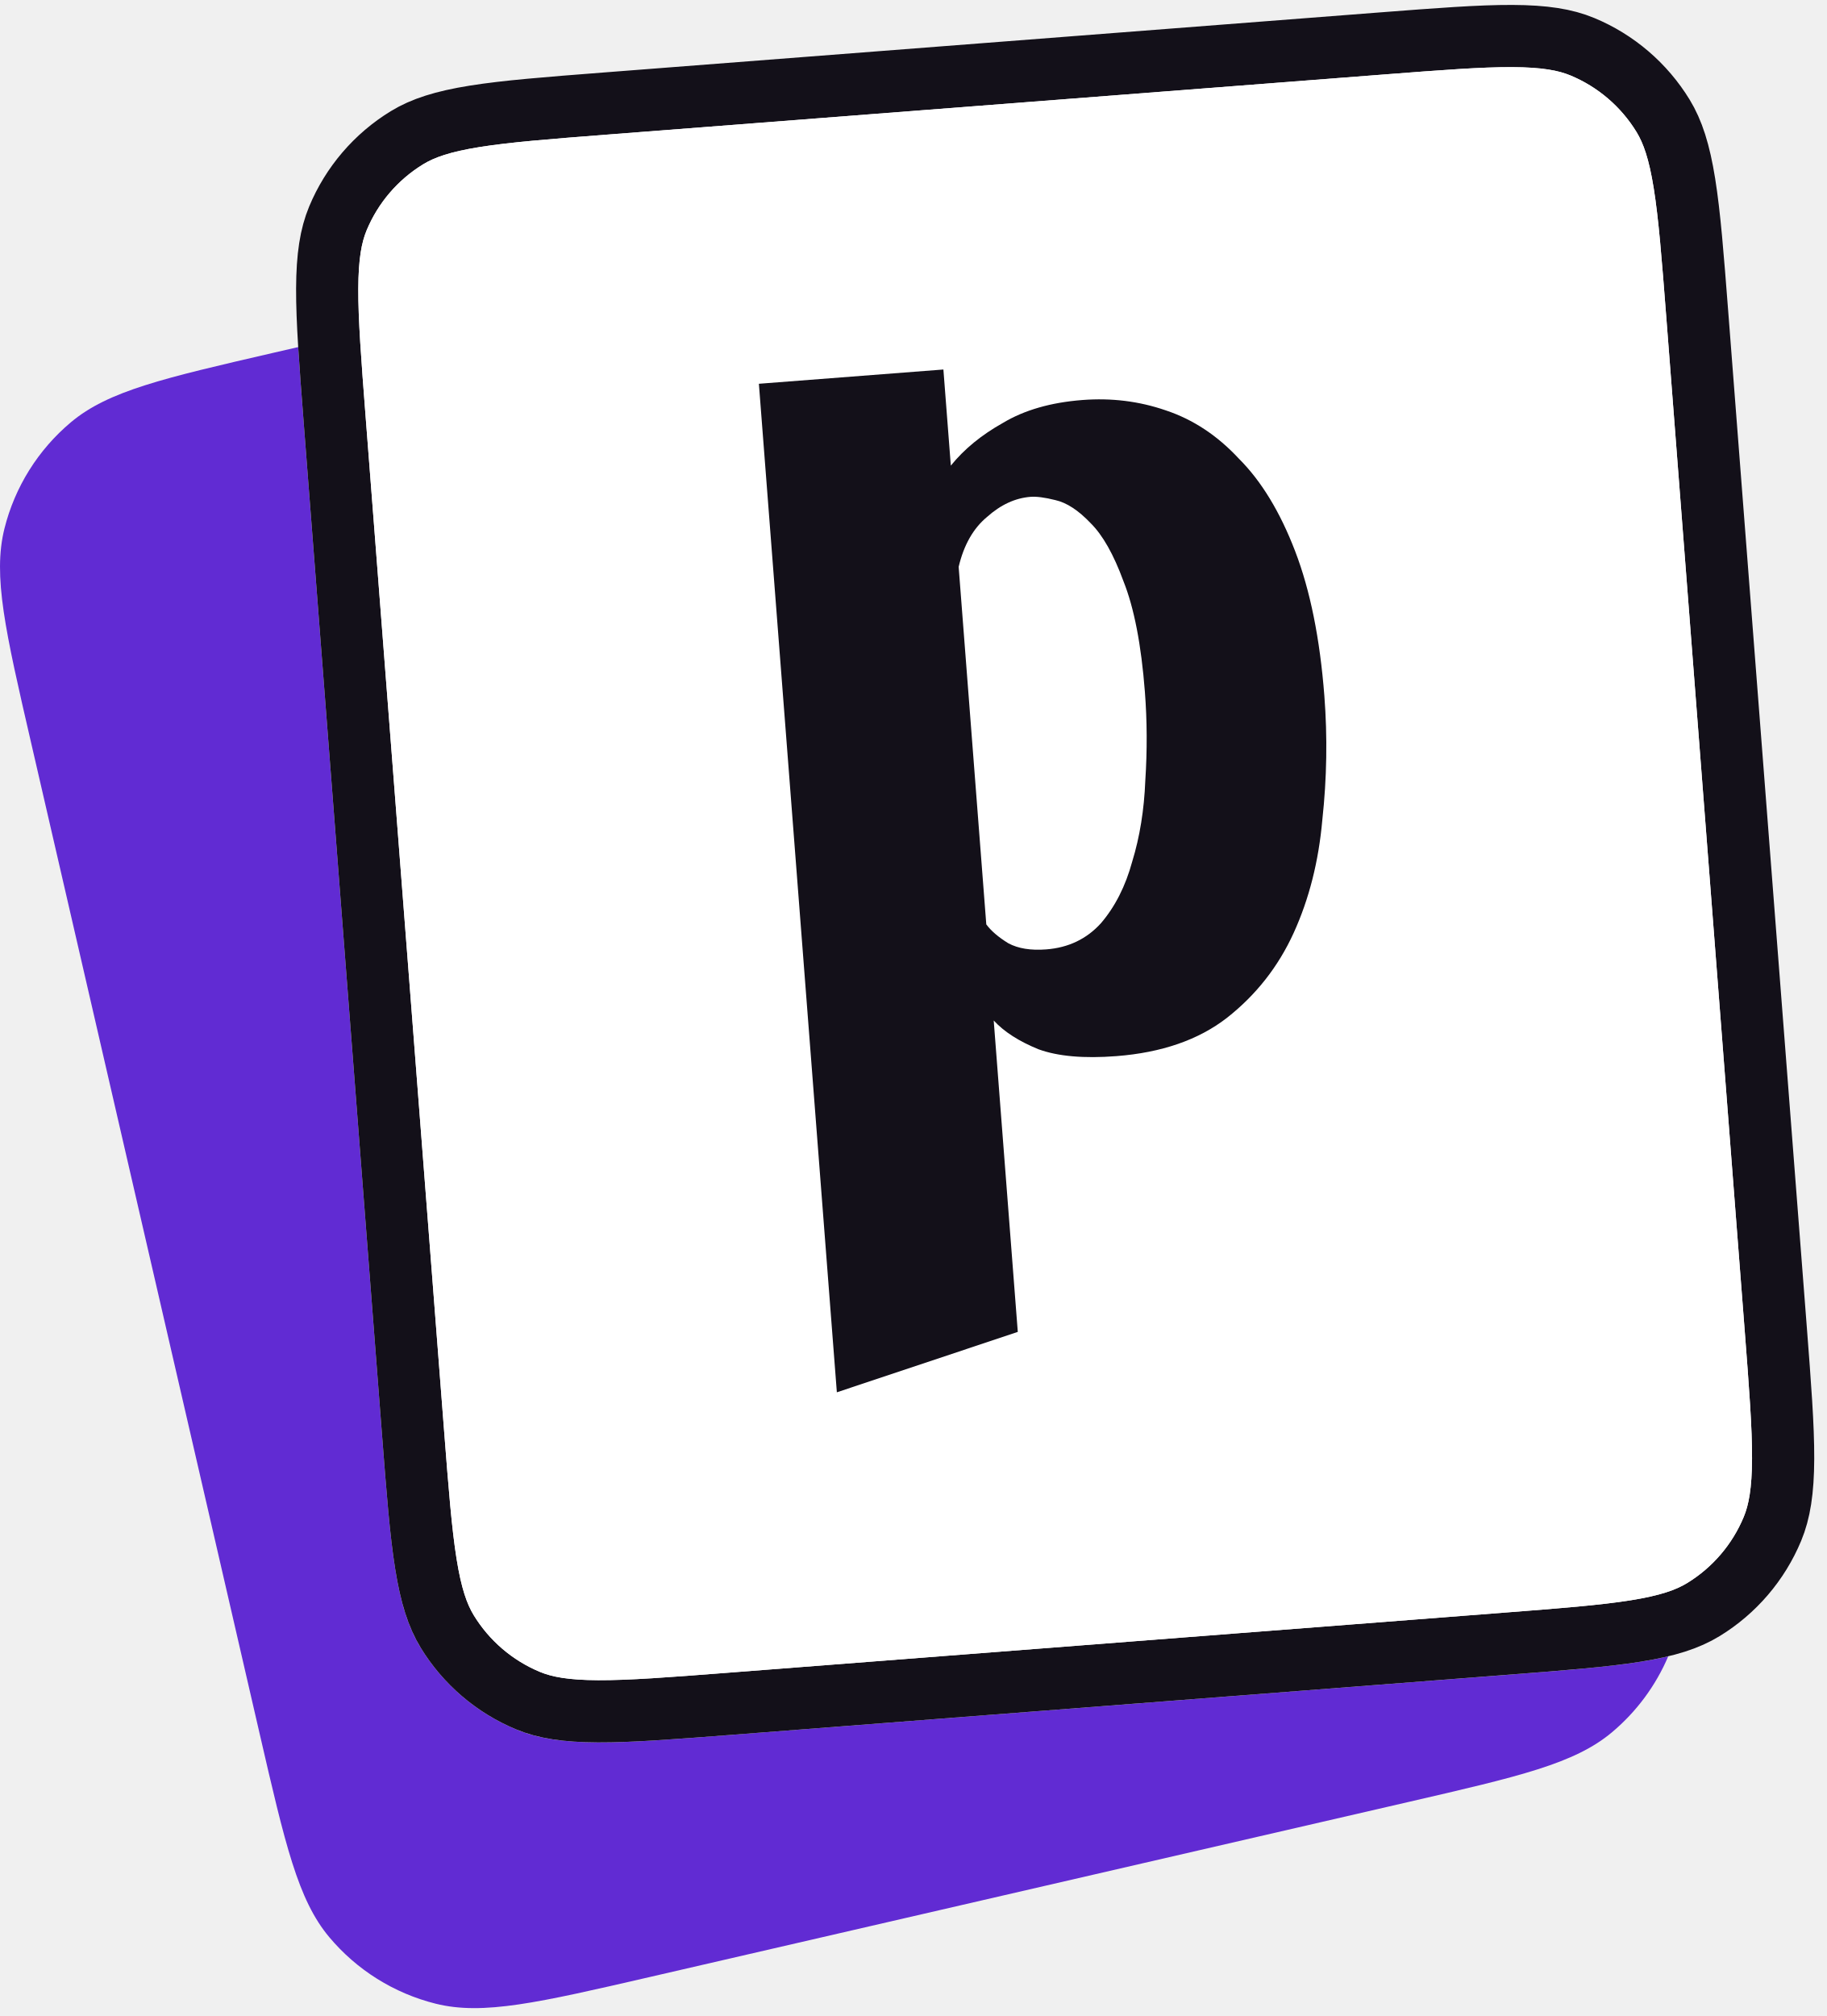
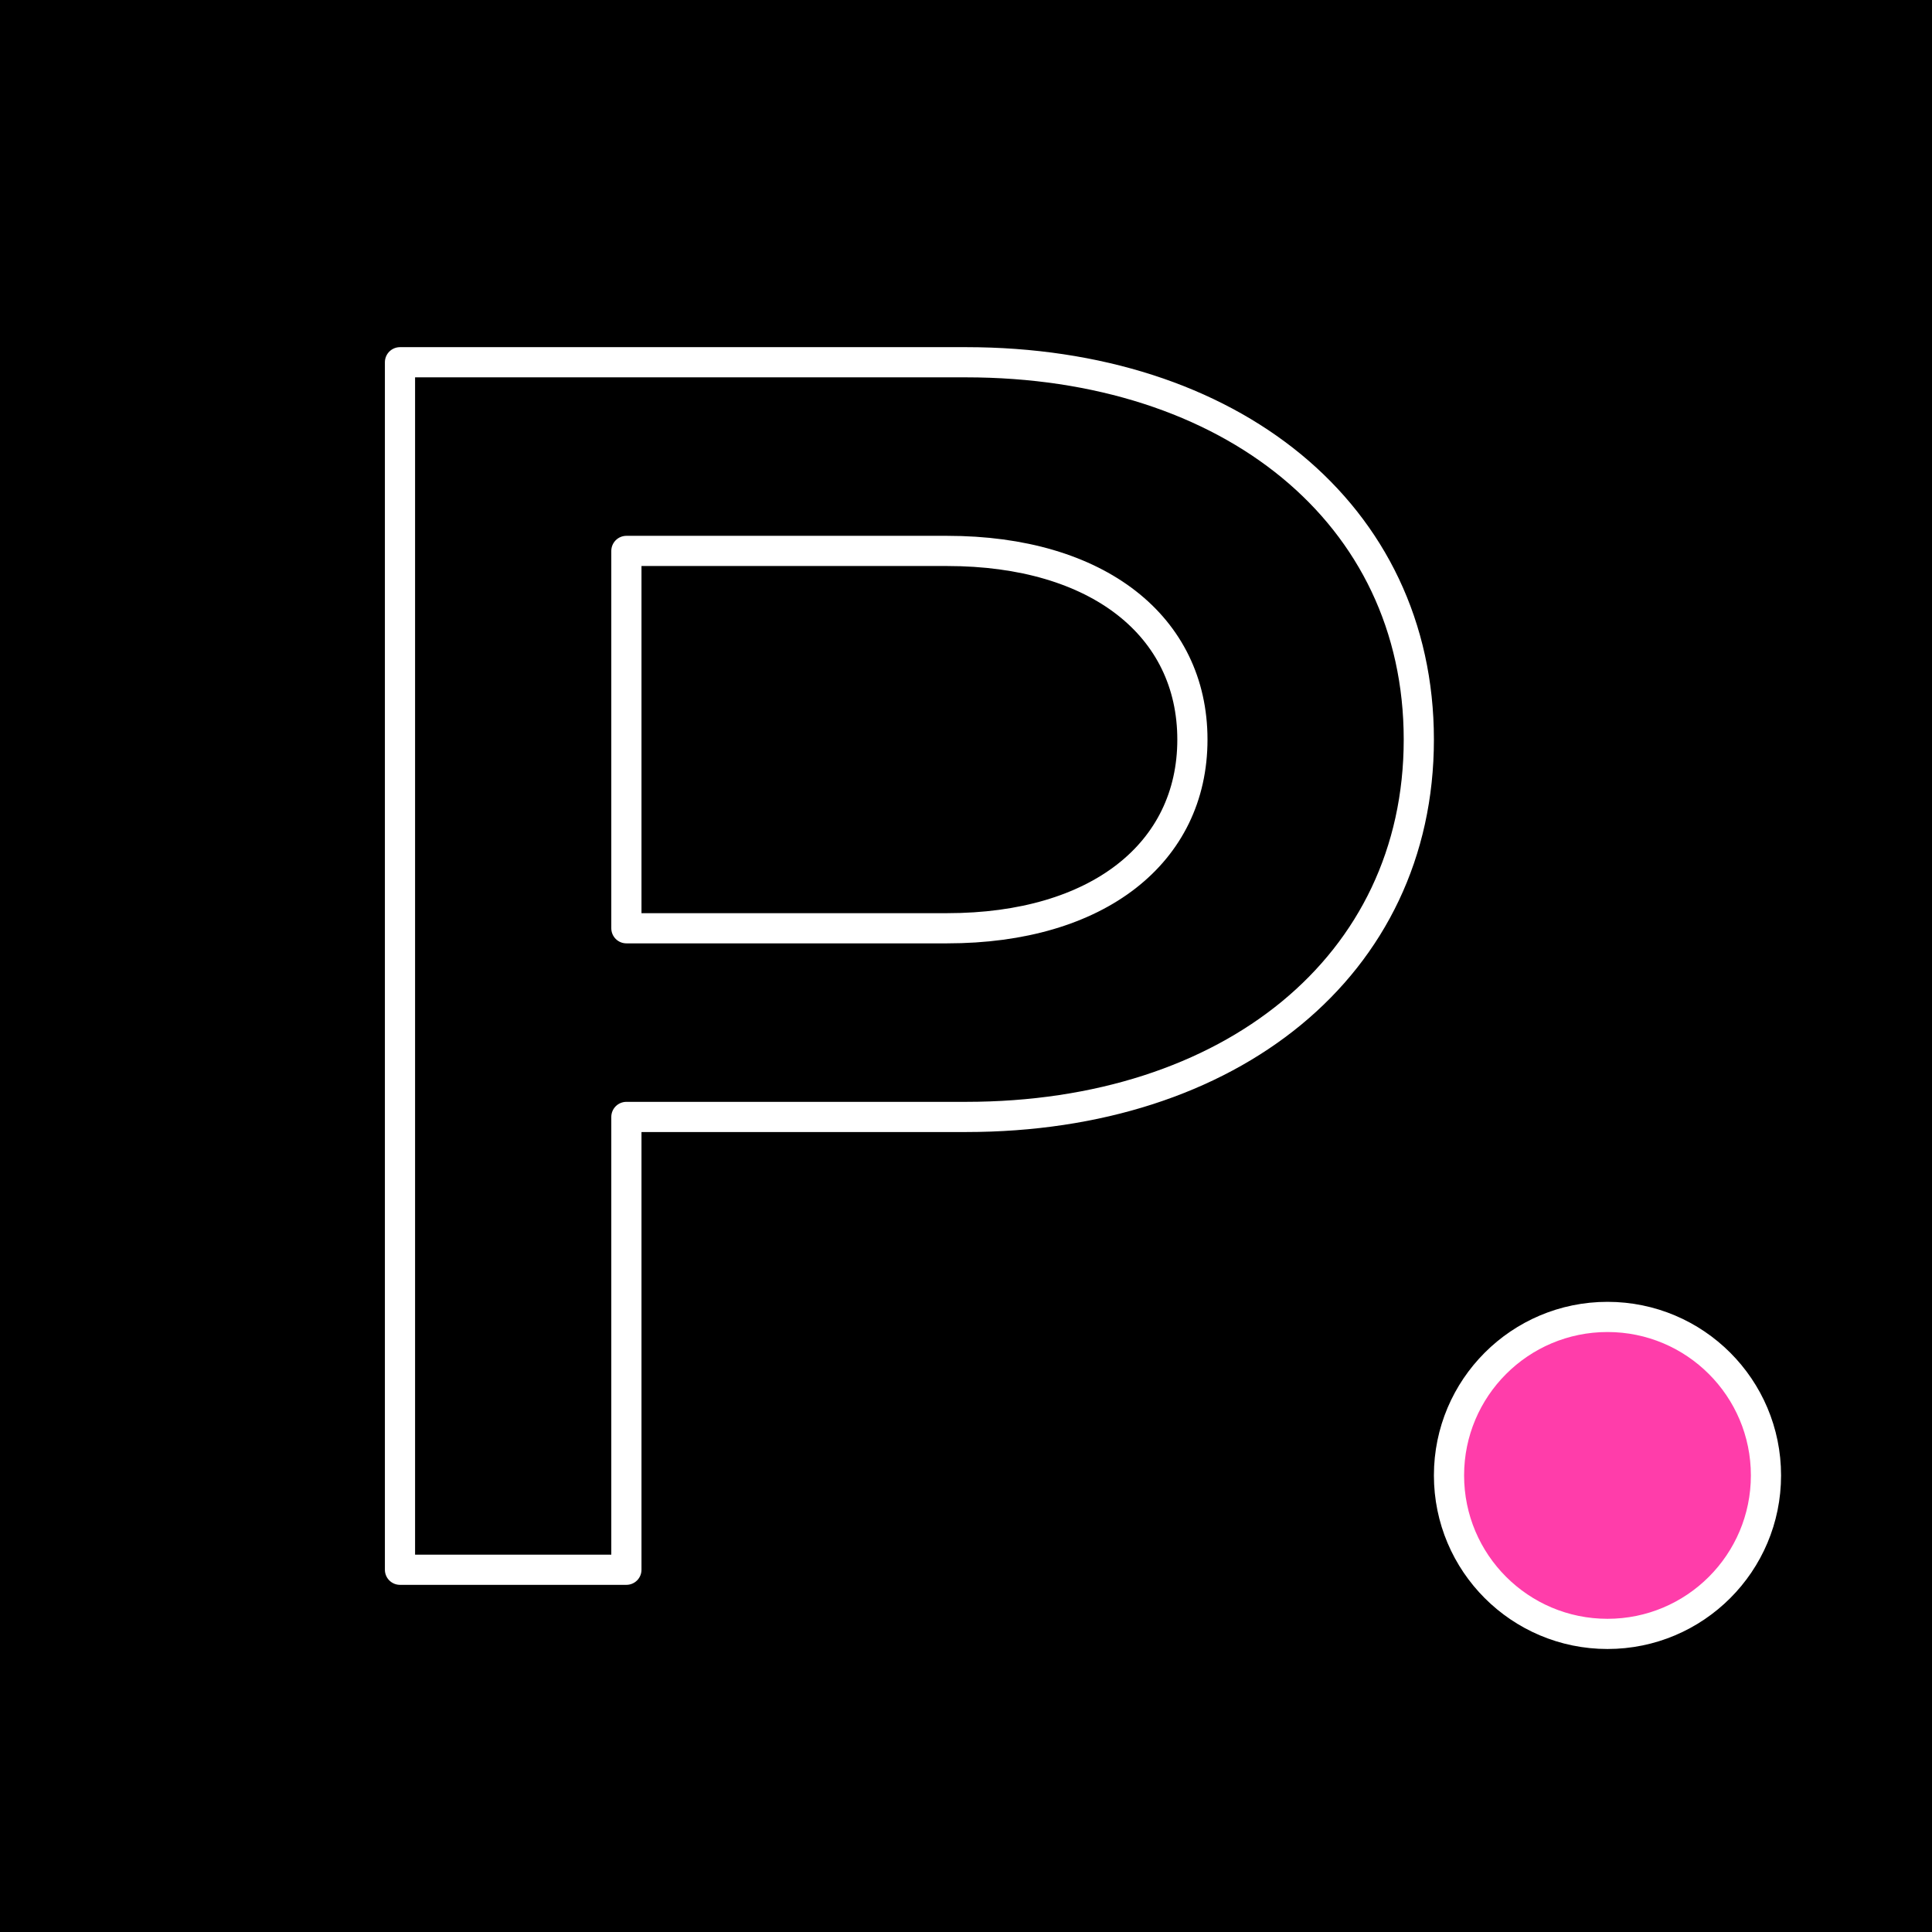
- <svg xmlns="http://www.w3.org/2000/svg" width="145" height="160" viewBox="0 0 145 160" fill="none">
-   <path d="M23.67 27.546C23.777 29.277 23.928 31.231 24.101 33.461L30.332 113.972C31.028 122.971 31.376 127.47 33.394 130.772C35.168 133.676 37.816 135.944 40.959 137.25C44.531 138.735 49.031 138.387 58.029 137.691L119.694 132.918C125.528 132.467 129.471 132.162 132.422 131.453C131.433 133.777 129.905 135.847 127.952 137.486C124.988 139.972 120.59 140.987 111.796 143.015L51.529 156.917C42.734 158.945 38.337 159.96 34.583 159.023C31.281 158.199 28.325 156.351 26.137 153.743C23.651 150.779 22.637 146.382 20.608 137.587L2.458 58.901C0.429 50.106 -0.585 45.709 0.352 41.955C1.175 38.653 3.024 35.697 5.631 33.51C8.595 31.023 12.993 30.009 21.788 27.98L23.67 27.546Z" fill="#612BD3" />
-   <path d="M26.562 33.268C26.211 28.728 25.961 25.471 25.972 22.899C25.983 20.356 26.254 18.701 26.821 17.336C27.928 14.675 29.848 12.432 32.307 10.93C33.569 10.159 35.163 9.636 37.674 9.234C40.213 8.828 43.47 8.574 48.01 8.222L109.675 3.45C114.215 3.099 117.472 2.849 120.044 2.86C122.587 2.871 124.242 3.141 125.607 3.709C128.269 4.815 130.511 6.736 132.014 9.195C132.785 10.457 133.307 12.05 133.709 14.562C134.116 17.101 134.37 20.358 134.721 24.898L140.952 105.41C141.303 109.95 141.553 113.207 141.542 115.779C141.531 118.322 141.261 119.976 140.693 121.342C139.586 124.003 137.666 126.246 135.207 127.748C133.945 128.519 132.351 129.041 129.84 129.444C127.301 129.85 124.044 130.104 119.504 130.455L57.839 135.228C53.299 135.579 50.042 135.829 47.47 135.818C44.927 135.807 43.272 135.537 41.907 134.969C39.245 133.862 37.003 131.942 35.5 129.483C34.729 128.221 34.207 126.627 33.805 124.116C33.398 121.577 33.145 118.32 32.793 113.78L26.562 33.268Z" stroke="#131019" stroke-width="4.937" />
-   <path d="M48.201 10.683L109.866 5.911C114.446 5.556 117.586 5.317 120.034 5.327C122.424 5.338 123.715 5.595 124.66 5.988C126.84 6.894 128.677 8.467 129.907 10.481C130.441 11.354 130.894 12.591 131.272 14.951C131.659 17.368 131.905 20.507 132.26 25.088L138.491 105.599C138.845 110.18 139.084 113.319 139.074 115.767C139.063 118.157 138.806 119.449 138.413 120.393C137.507 122.573 135.934 124.41 133.92 125.641C133.047 126.174 131.81 126.627 129.45 127.005C127.033 127.392 123.894 127.639 119.314 127.993L57.649 132.766C53.068 133.12 49.929 133.359 47.481 133.349C45.091 133.338 43.799 133.081 42.855 132.688C40.675 131.782 38.838 130.209 37.607 128.195C37.074 127.322 36.621 126.085 36.243 123.725C35.856 121.308 35.609 118.169 35.255 113.589L29.024 33.077C28.669 28.496 28.43 25.357 28.441 22.909C28.451 20.519 28.708 19.227 29.101 18.283C30.007 16.103 31.58 14.266 33.595 13.035C34.468 12.502 35.704 12.049 38.064 11.671C40.481 11.284 43.62 11.037 48.201 10.683Z" fill="white" />
-   <path d="M74.885 29.326L75.475 36.954C76.533 35.644 77.912 34.514 79.612 33.564C81.307 32.547 83.408 31.941 85.917 31.747C88.222 31.569 90.426 31.841 92.528 32.566C94.698 33.285 96.639 34.567 98.351 36.413C100.125 38.185 101.61 40.628 102.805 43.742C104.001 46.855 104.774 50.683 105.125 55.226C105.377 58.48 105.324 61.759 104.965 65.06C104.674 68.357 103.916 71.348 102.692 74.035C101.467 76.722 99.697 78.973 97.382 80.789C95.13 82.532 92.207 83.542 88.613 83.82C86.037 84.019 83.976 83.838 82.432 83.275C80.883 82.644 79.698 81.883 78.879 80.992L80.79 105.706L66.428 110.5L60.239 30.458L74.885 29.326ZM83.047 75.349C84.81 75.213 86.257 74.521 87.388 73.274C88.514 71.96 89.343 70.327 89.874 68.376C90.474 66.419 90.82 64.278 90.912 61.952C91.068 59.553 91.057 57.2 90.878 54.895C90.59 51.166 90.023 48.243 89.177 46.125C88.399 44.003 87.53 42.467 86.57 41.518C85.605 40.502 84.671 39.892 83.769 39.689C82.934 39.48 82.279 39.395 81.805 39.431C80.584 39.526 79.432 40.058 78.347 41.029C77.258 41.931 76.507 43.251 76.096 44.988L78.29 73.364C78.671 73.88 79.255 74.381 80.043 74.865C80.825 75.282 81.827 75.444 83.047 75.349Z" fill="#131019" />
+ <svg xmlns="http://www.w3.org/2000/svg" viewBox="0 0 512 512" fill="none">
+   <rect width="512" height="512" fill="#000000" />
+   <g transform="translate(56, 56)">
+     <path d="M 50 40 L 50 360 L 110 360 L 110 240 L 200 240 C 270 240 320 200 320 140 C 320 80 270 40 200 40 Z M 110 90 L 195 90 C 235 90 260 110 260 140 C 260 170 235 190 195 190 L 110 190 Z" fill="#000000" stroke="#FFFFFF" stroke-width="8" stroke-linejoin="round" />
+     <circle cx="370" cy="335" r="42" fill="#ff3daa" stroke="#FFFFFF" stroke-width="8" />
+   </g>
</svg>
